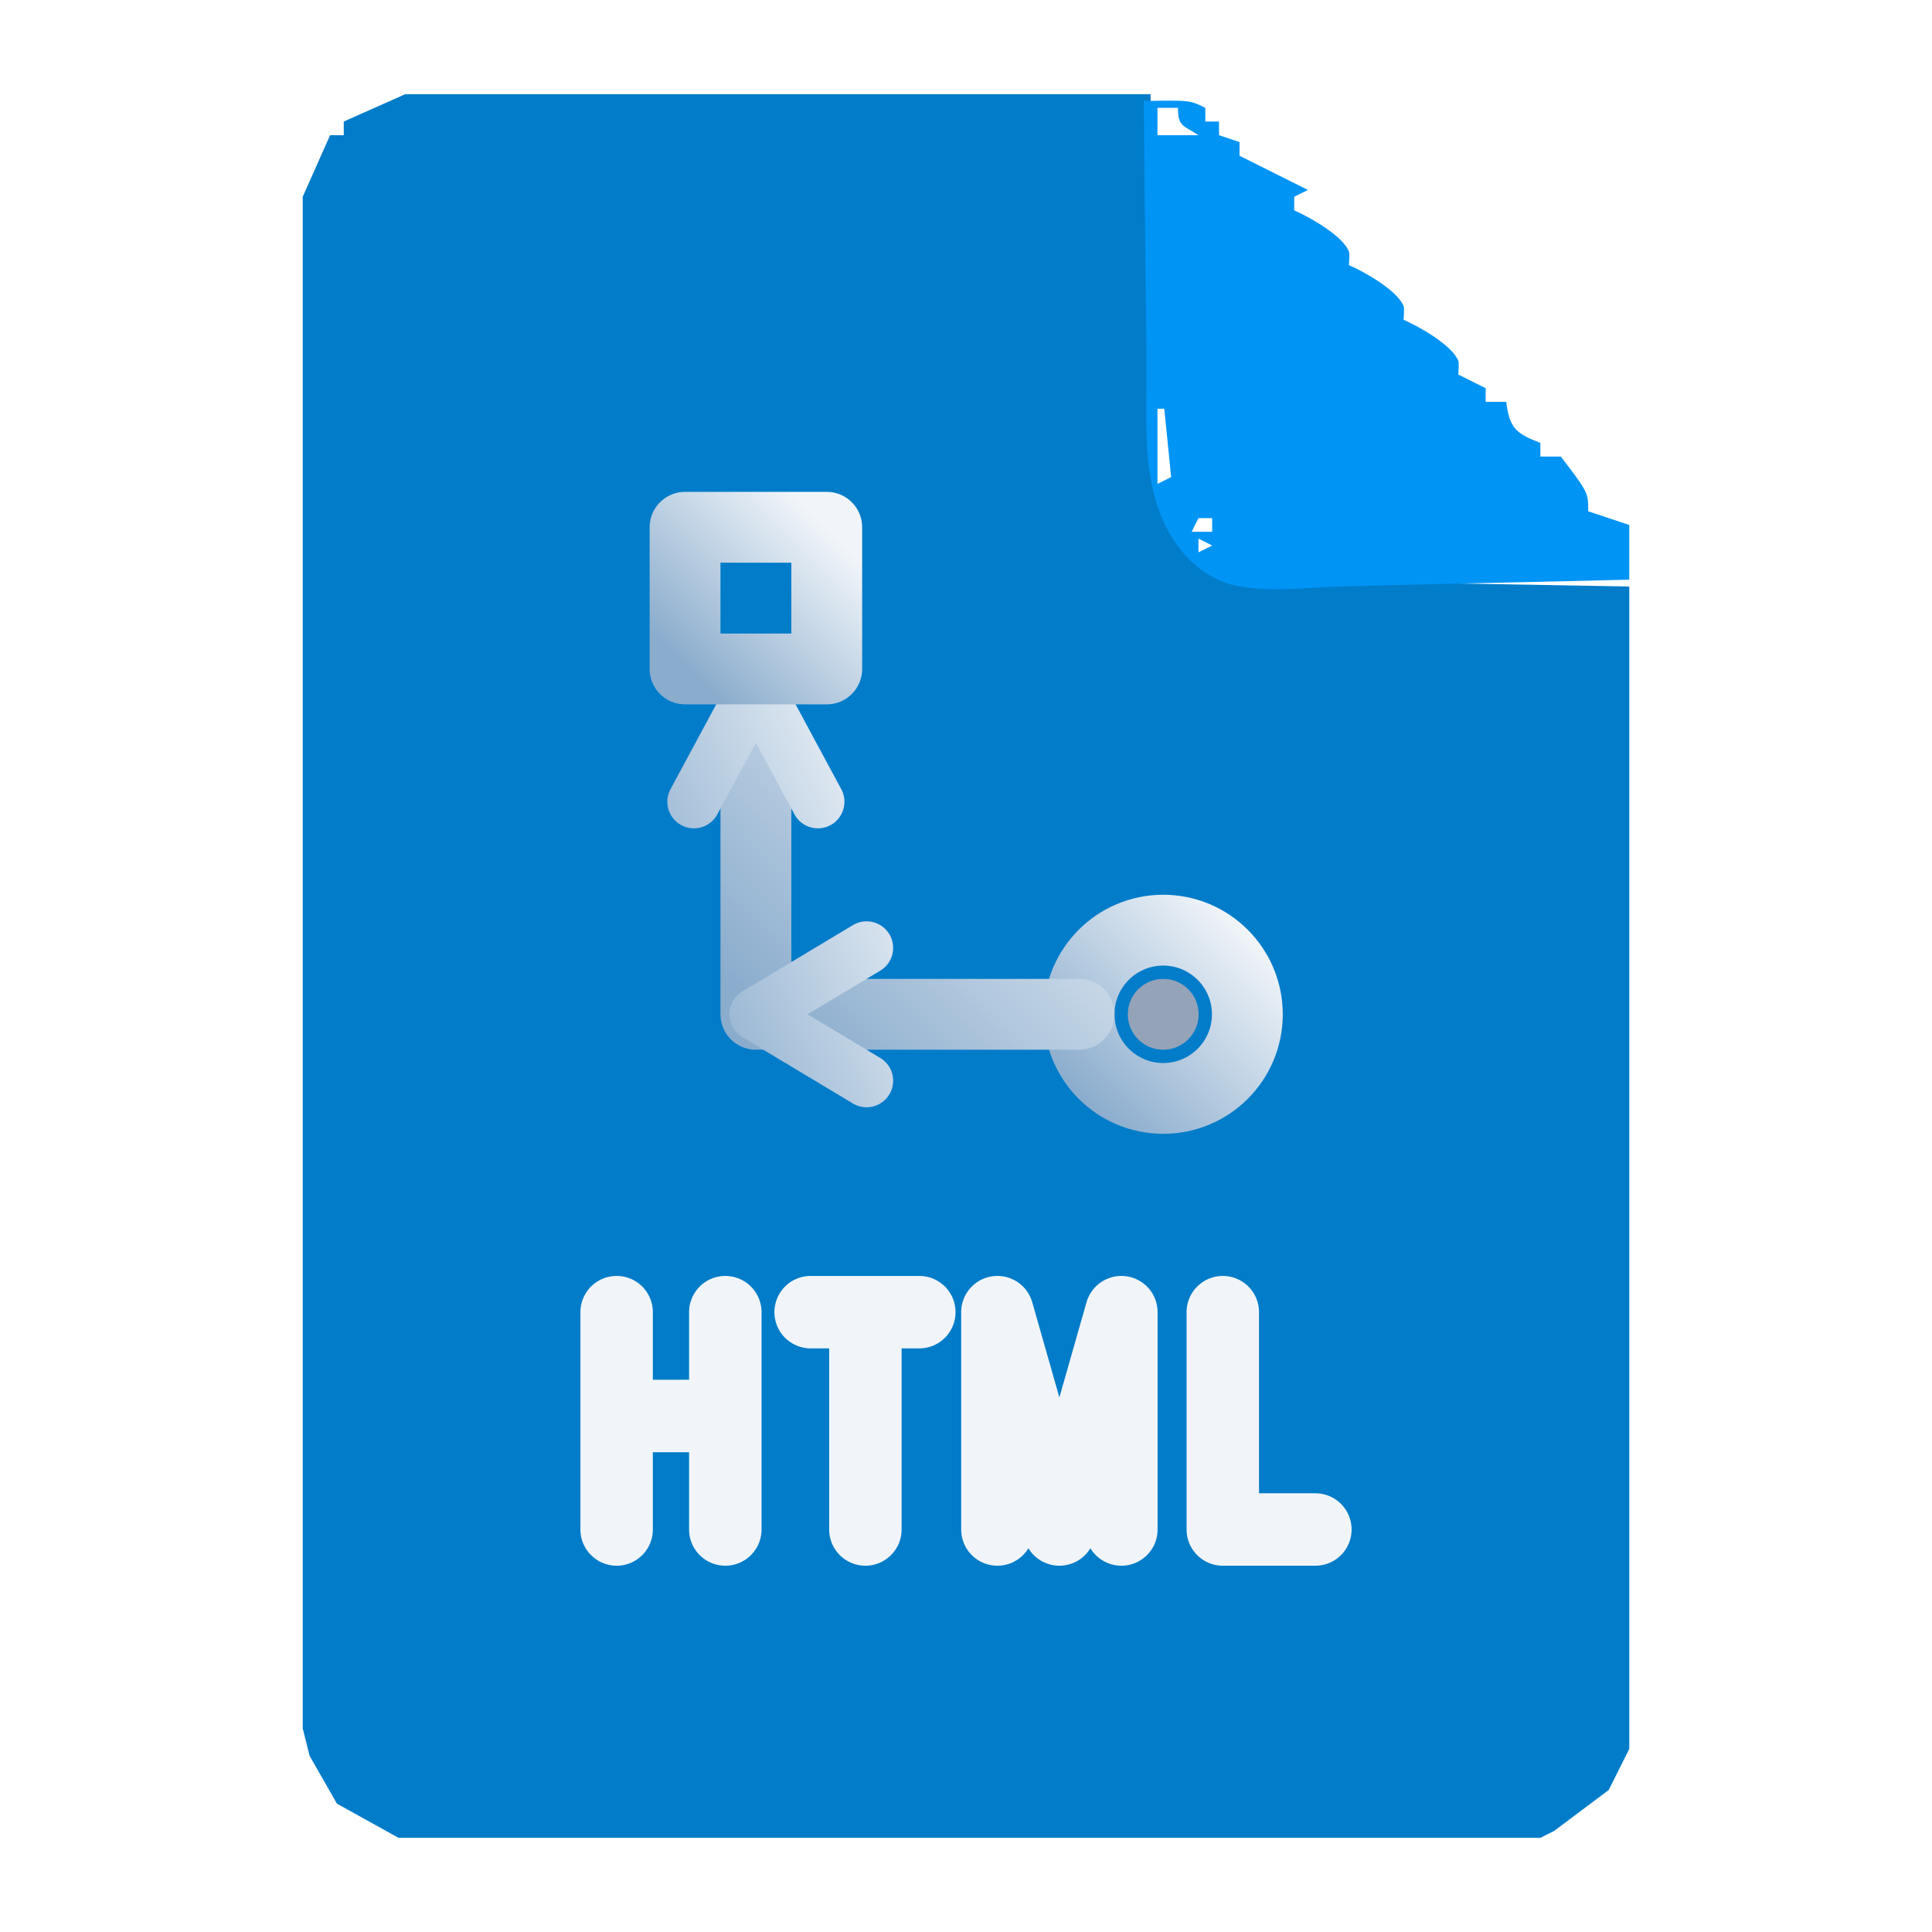
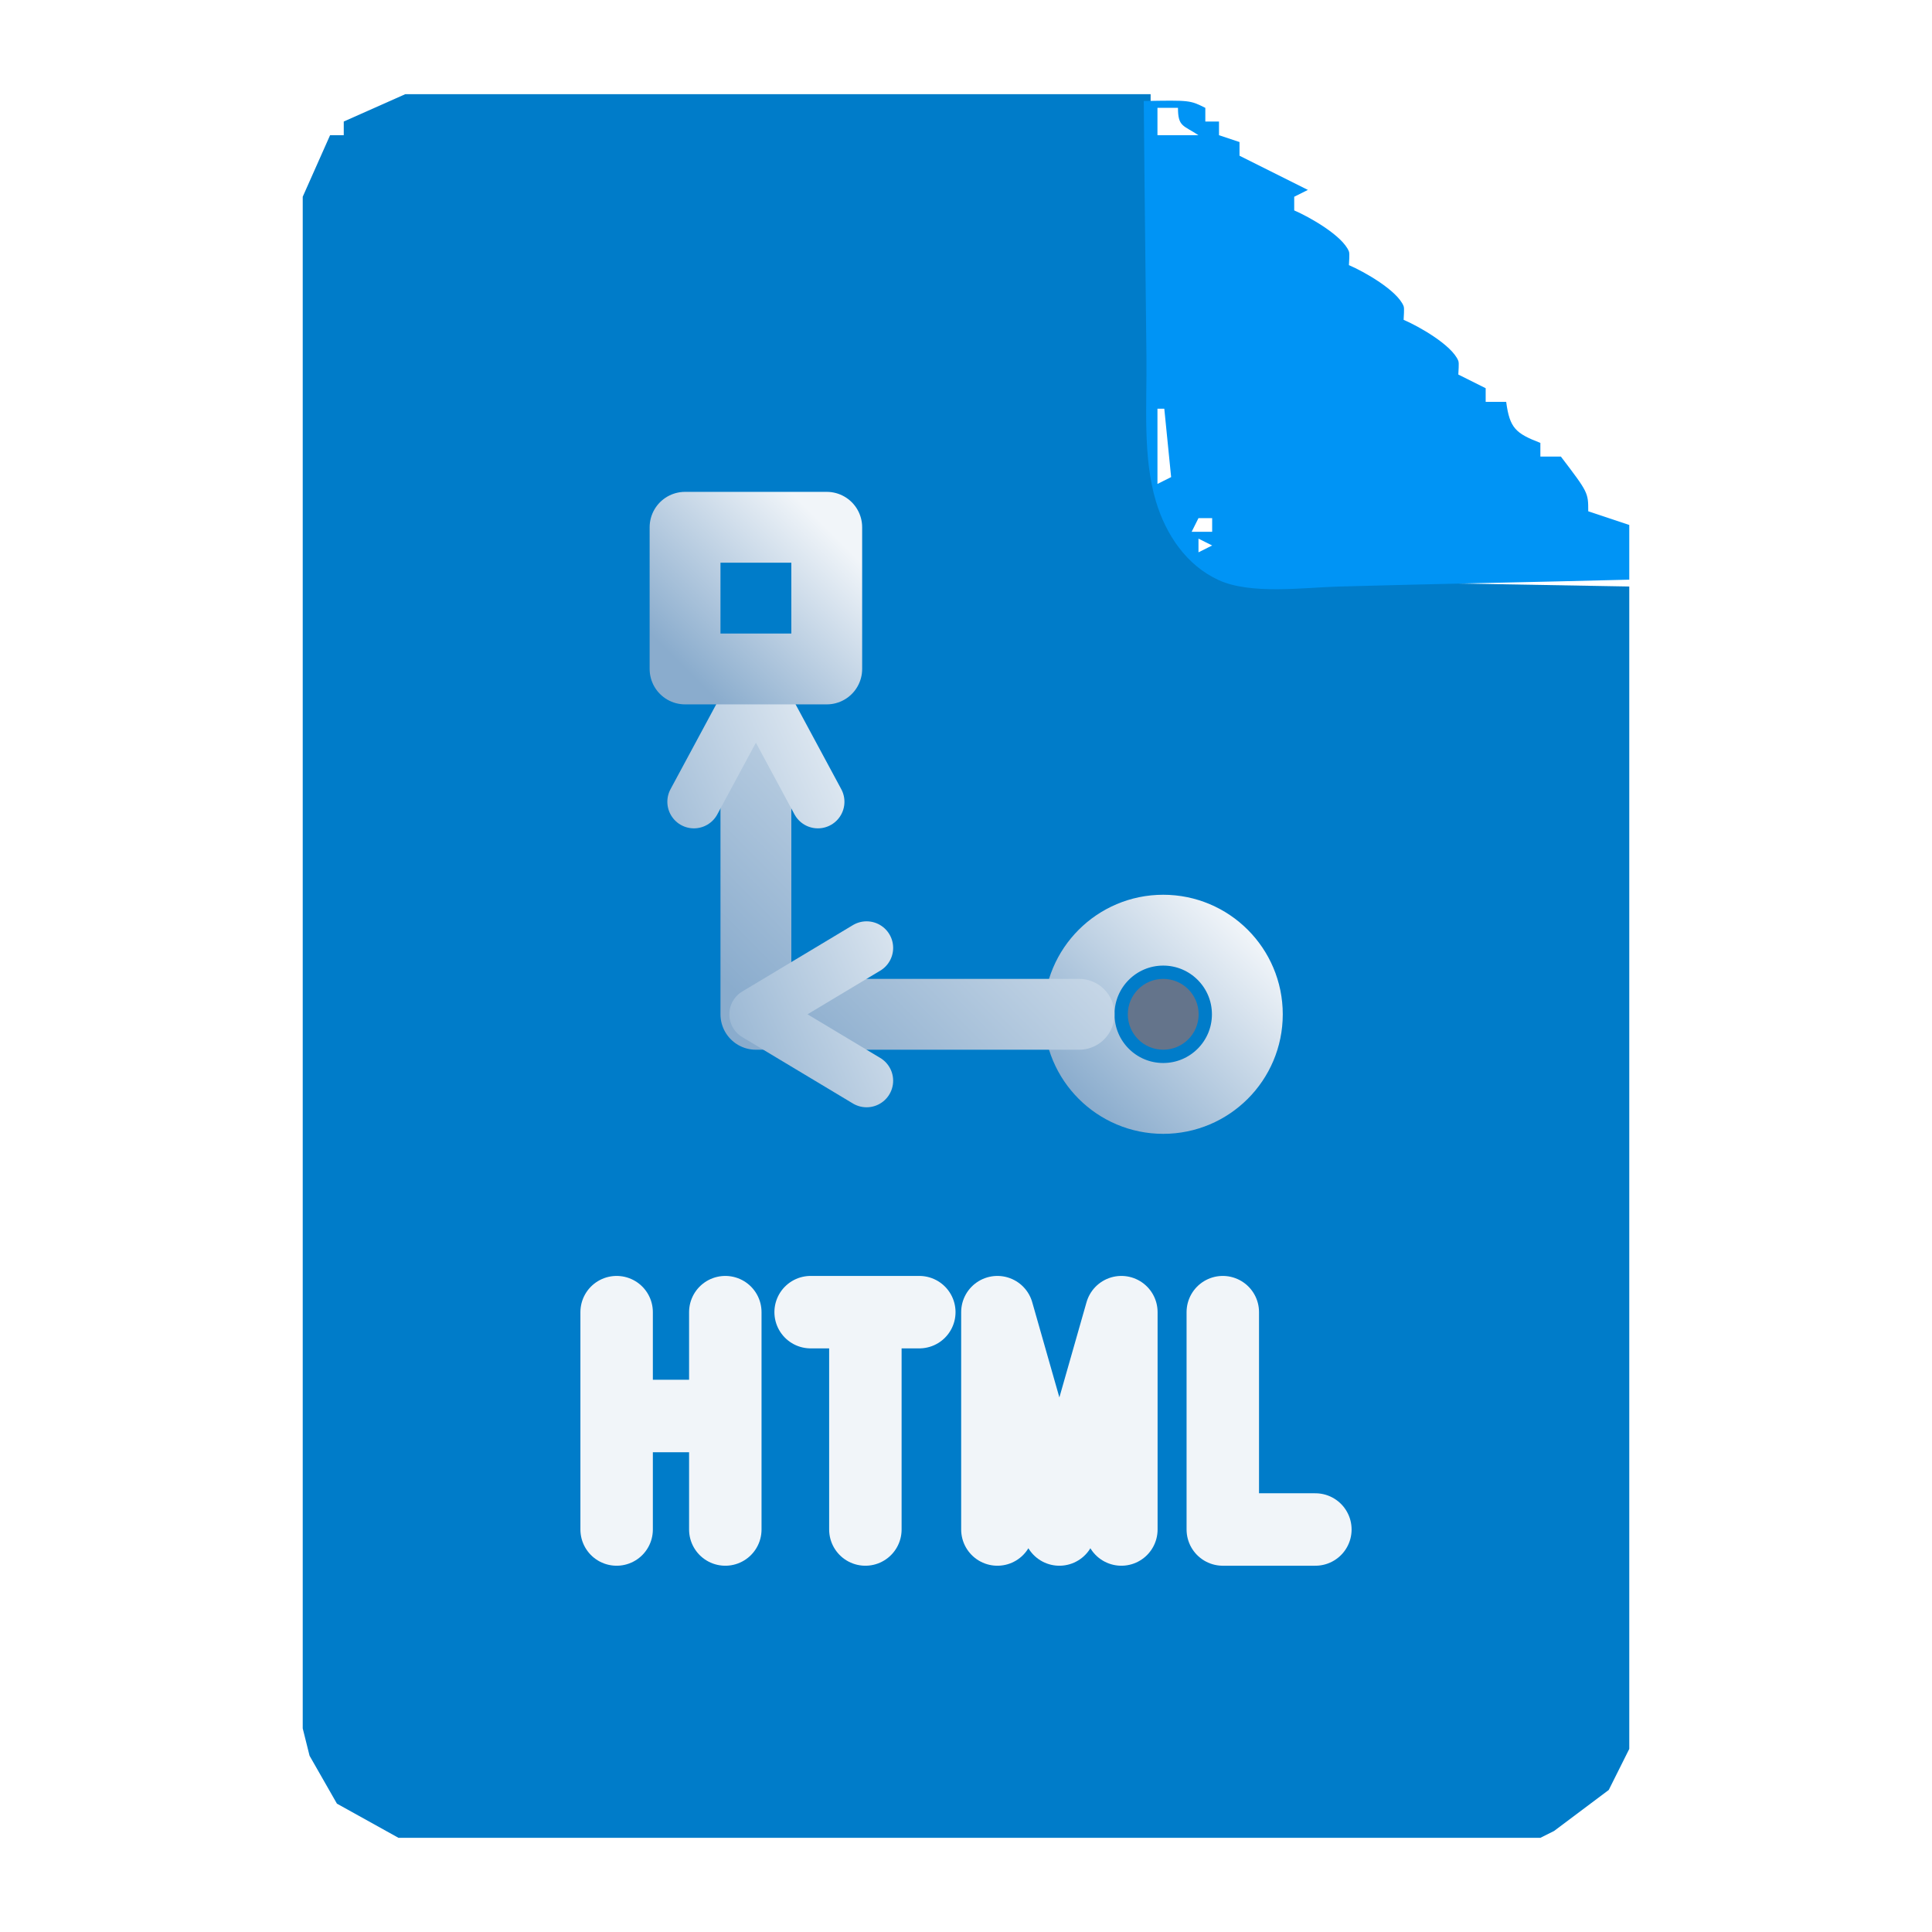
<svg xmlns="http://www.w3.org/2000/svg" viewBox="0 0 24 24" width="24" height="24" fill="none" stroke-linecap="round" stroke-linejoin="round" fill-opacity="0">
  <g transform="translate(3.7606 1) scale(0.084942)">
    <path d="M15,2L124,2l0,54l3,10l5,5l5,2l57,1l0,170l-3,6l-8,6l-2,1L14,257l-9-5l-4-7l-1-4L0,17L4,8L6,8L6,6Z" fill="#007CC9" fill-opacity="1" />
    <g transform="translate(104 0)">
      <path d="M43,16c-.33,.17-.33,.17-2,1c0,.66,0,1.32,0,2c2.18,.93,7.08,3.69,8,6c.14,.36,0,1.56,0,2c2.18,.93,7.08,3.69,8,6c.14,.36,0,1.56,0,2c2.18,.93,7.08,3.69,8,6c.14,.36,0,1.56,0,2c1.32,.66,2.64,1.32,4,2c0,.66,0,1.32,0,2c.99,0,1.98,0,3,0c.51,3.86,1.41,4.61,5,6c0,.66,0,1.32,0,2c.99,0,1.98,0,3,0c4,5.26,4,5.26,4,8c1.98,.66,3.96,1.32,6,2c0,2.64,0,5.28,0,8c-14.18,.37-28.37,.61-42.55,1.01c-5.03,.14-12.81,1.22-17.53-.96c-4.7-2.17-7.68-6.64-9.14-11.49c-1.96-6.51-1.31-14.24-1.39-20.99C19.26,28.05,19.1,15.52,19,3c6.75-.12,6.75-.12,9,1c0,.66,0,1.32,0,2c.66,0,1.32,0,2,0c0,.66,0,1.32,0,2c.99,.33,1.98,.66,3,1c0,.66,0,1.32,0,2c3.33,1.67,6.67,3.33,10,5ZM27,8c-2.21-1.47-3-1.2-3-4c-.99,0-1.98,0-3,0c0,1.32,0,2.64,0,4c1.98,0,3.96,0,6,0ZM21,59c.66-.33,1.32-.66,2-1c-.33-3.33-.67-6.67-1-10c-.33,0-.66,0-1,0c0,3.67,0,7.33,0,11Zm5,7c.99,0,1.98,0,3,0c0-.66,0-1.32,0-2c-.66,0-1.32,0-2,0c-.33,.66-.66,1.32-1,2Zm3,2c-.66-.33-1.32-.66-2-1c0,.66,0,1.32,0,2c.66-.33,1.32-.66,2-1Z" fill="#0094F5" fill-opacity="1" />
    </g>
  </g>
  <defs>
    <linearGradient id="ngnddiagg5httpredirect" x1="0" y1="0" x2="1" y2="1">
      <stop offset="0%" stop-color="#F1F5F9" />
      <stop offset="100%" stop-color="#8AACCD" />
    </linearGradient>
  </defs>
  <g transform="translate(4.33 3.8) scale(-0.55 0.55) translate(-24 0)">
    <circle cx="5.6" cy="16" r="1.9" stroke="url(#ngnddiagg5httpredirect)" stroke-width="1.6" />
-     <circle cx="5.6" cy="16" r="0.8" fill="#94A3B8" fill-opacity="1" />
+     <circle cx="5.6" cy="16" r="0.8" fill="#64748B" fill-opacity="1" />
    <path d="M7.5 16 H14.8 V8.6" stroke="url(#ngnddiagg5httpredirect)" stroke-width="1.6" />
    <path d="M14.8 16 l-2.5 -1.5 M14.8 16 l-2.5 1.5 M14.8 8.6 l-1.4 2.6 M14.8 8.6 l1.4 2.6" stroke="url(#ngnddiagg5httpredirect)" stroke-width="1.2" />
    <rect x="13.2" y="5" width="3.2" height="3.2" stroke="url(#ngnddiagg5httpredirect)" stroke-width="1.6" />
  </g>
  <path d="M 7.66 16.30 L 7.66 19.00 M 9.01 16.30 L 9.01 19.00 M 7.66 17.59 L 9.01 17.59 M 10.75 16.30 L 10.75 19.00 M 10.07 16.30 L 11.42 16.30 M 12.39 16.30 L 12.39 19.00 M 12.39 16.30 L 13.16 19.00 M 13.93 16.30 L 13.16 19.00 M 13.93 16.30 L 13.93 19.00 M 15.19 16.30 L 15.19 19.00 M 15.19 19.00 L 16.34 19.00" stroke="#F1F5F9" stroke-width="0.9" />
</svg>
